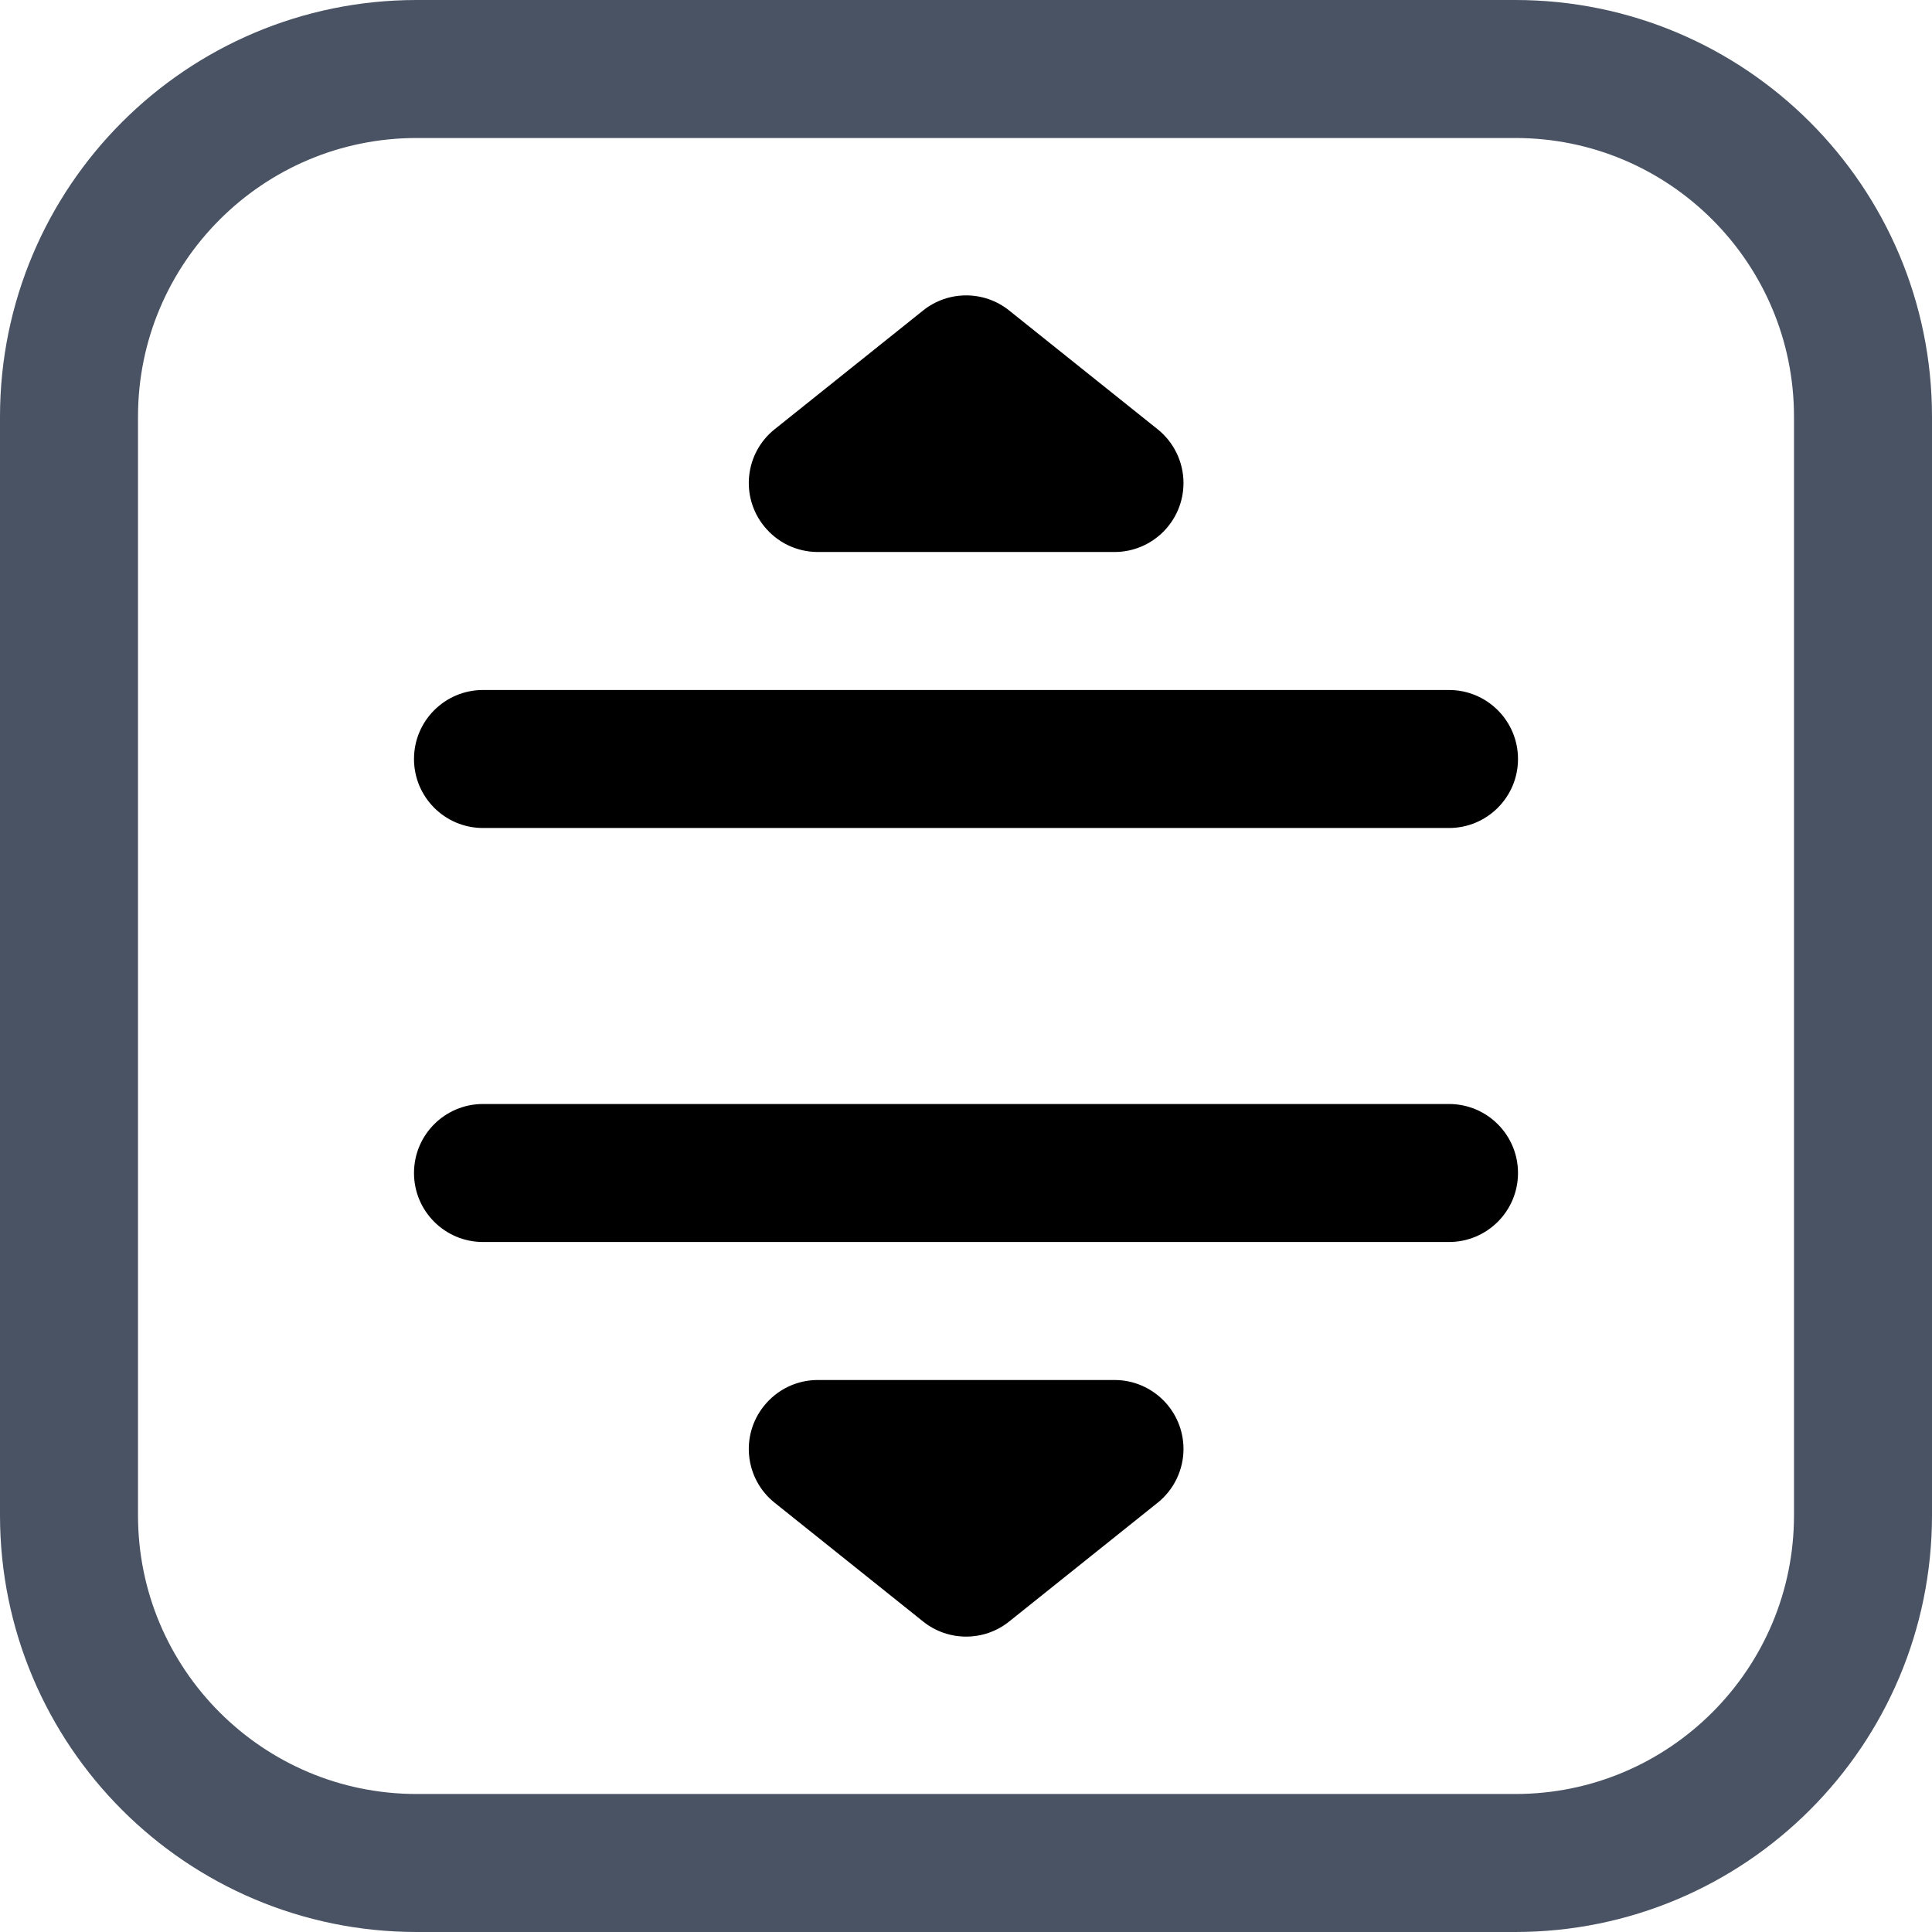
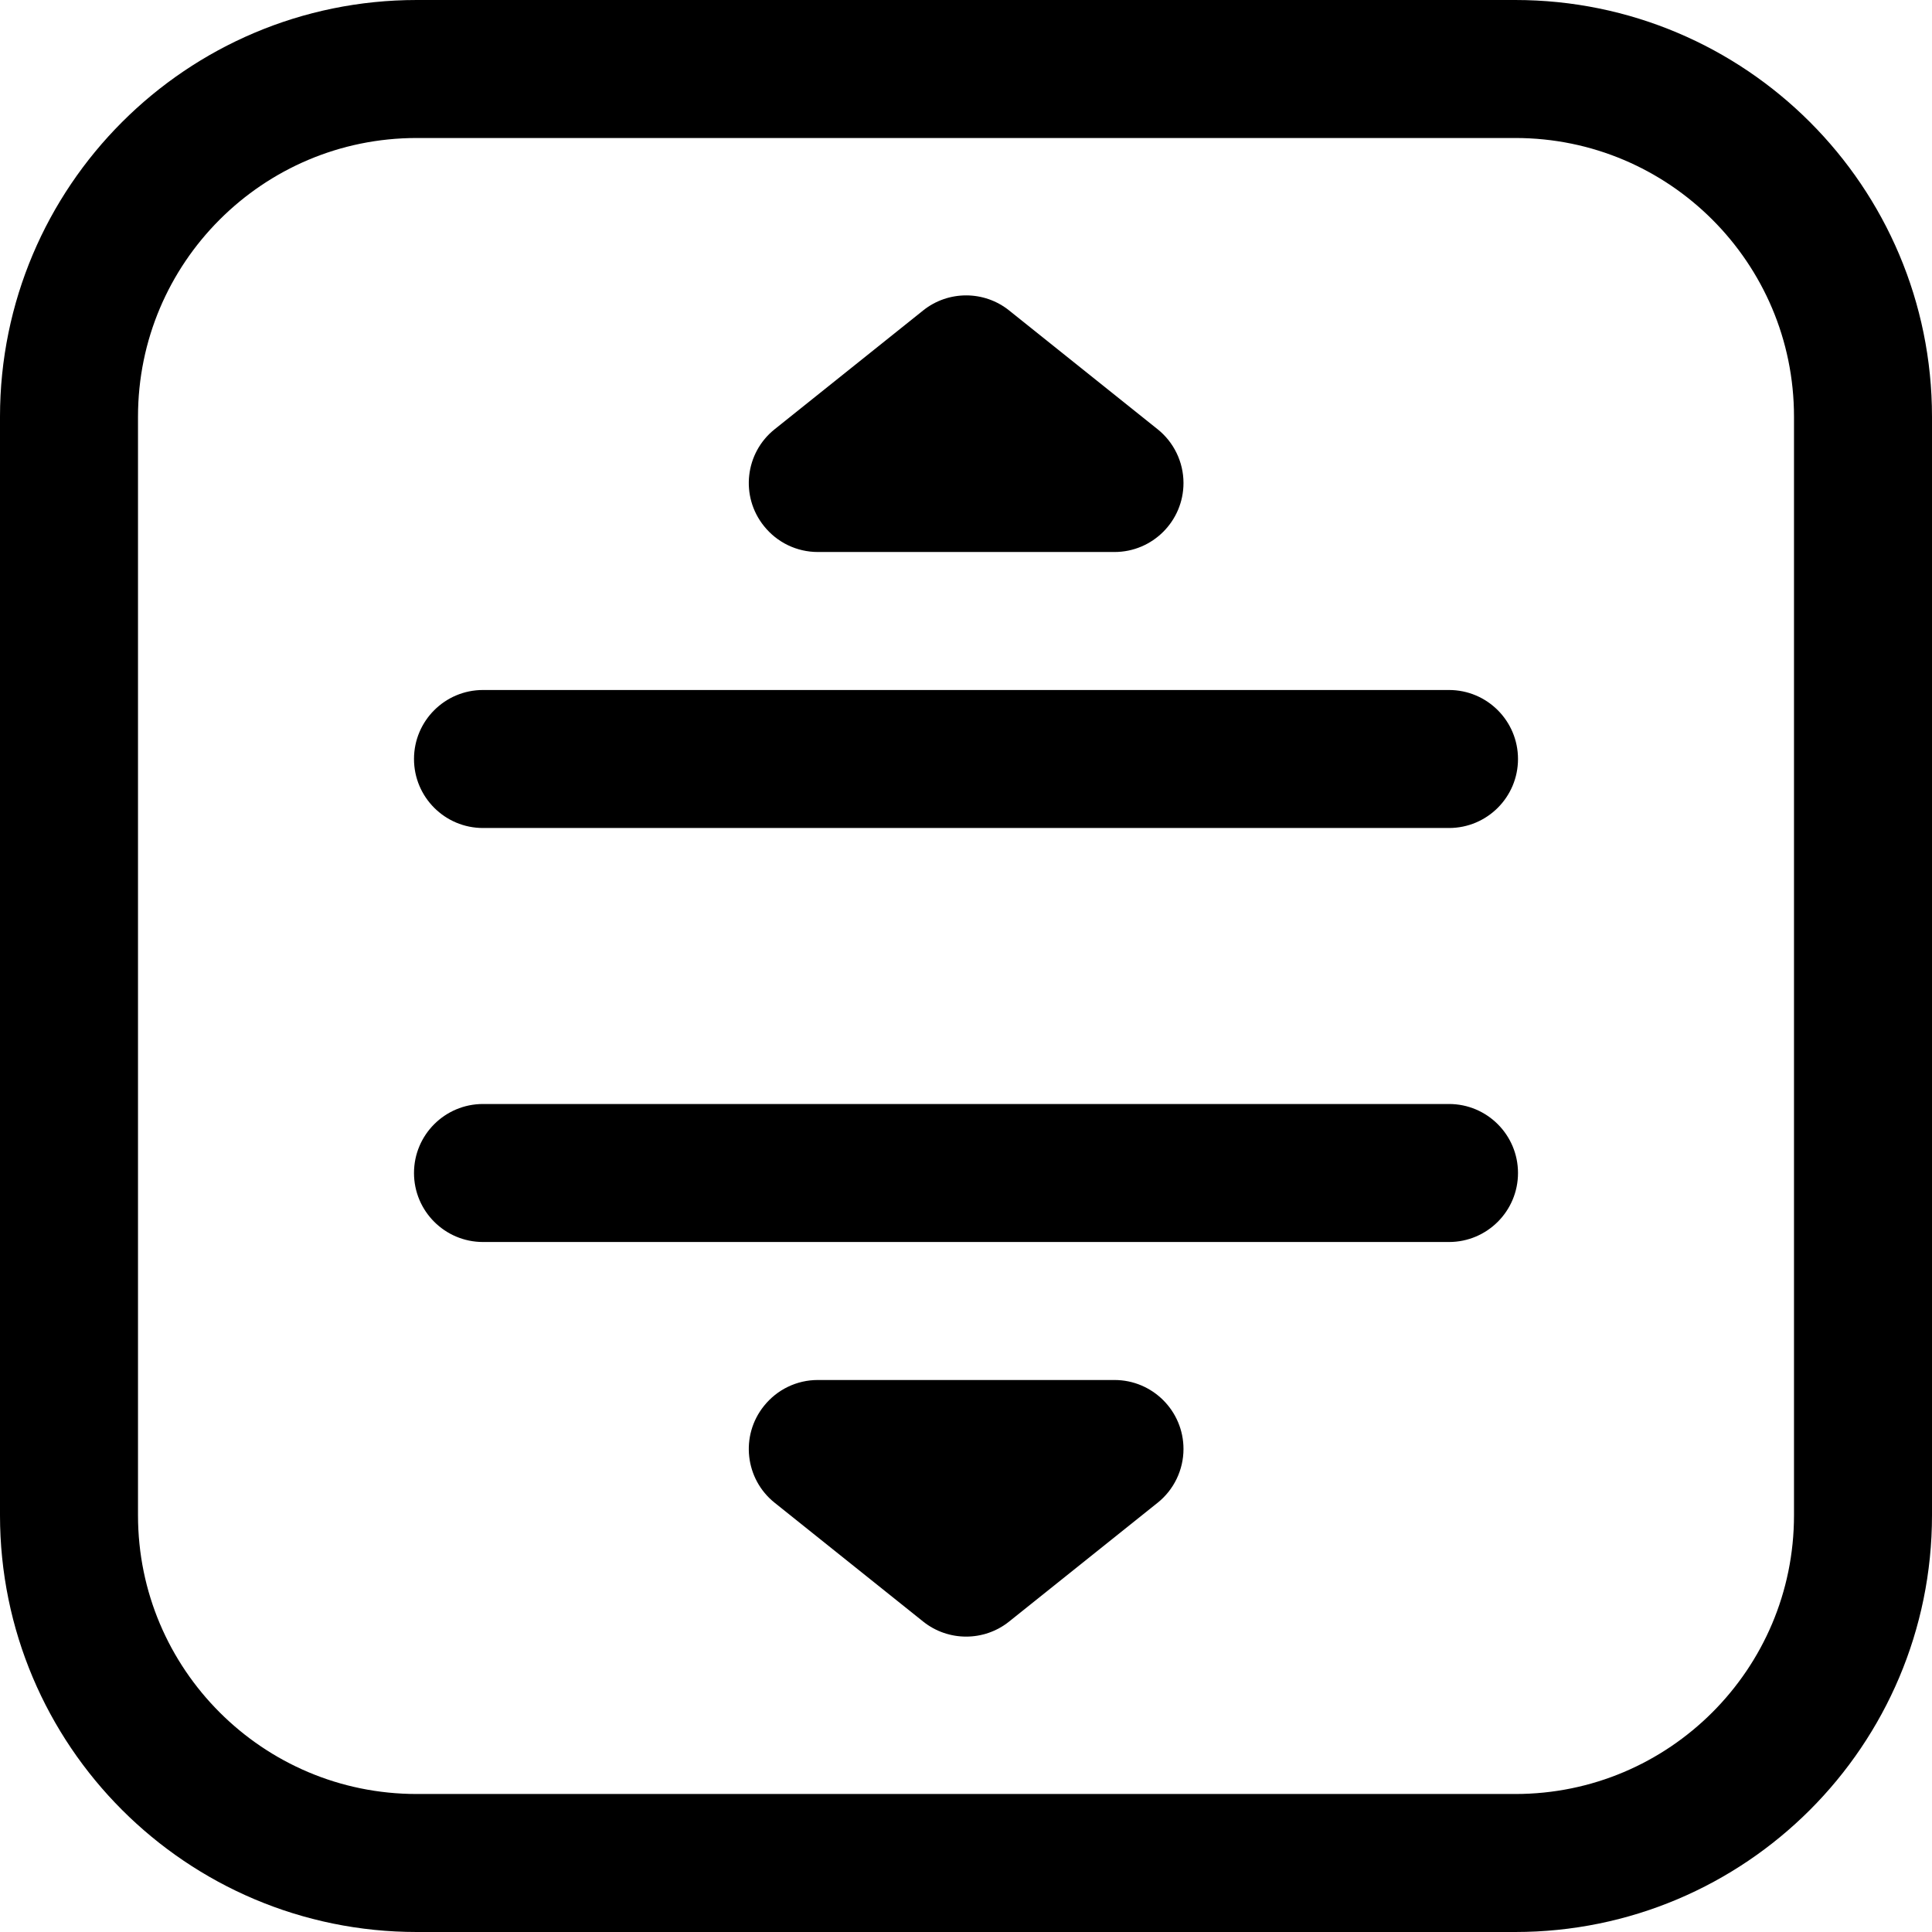
<svg xmlns="http://www.w3.org/2000/svg" width="14px" height="14px" viewBox="0 0 14 14" version="1.1">
  <g id="页面-1" stroke="none" stroke-width="1" fill="none" fill-rule="evenodd">
    <g id="画板" transform="translate(-171, -121)">
      <g id="编组-24备份" transform="translate(170, 120)">
        <rect id="矩形" x="0" y="0" width="16" height="16" />
        <g id="编组-2" transform="translate(1, 1)">
-           <rect id="形状结合" stroke="#495363" x="0.5" y="0.5" width="13" height="13" rx="2.52" />
+           <rect id="形状结合" stroke="currentColor" x="0.5" y="0.5" width="13" height="13" rx="2.52" />
          <rect id="矩形备份-3" fill="currentColor" x="3" y="5" width="8" height="1" rx="0.5" />
          <rect id="矩形备份-4" fill="currentColor" x="3" y="8" width="8" height="1" rx="0.5" />
          <path d="M6.689,2.25 L5.614,3.11 C5.398,3.282 5.363,3.597 5.536,3.812 C5.631,3.931 5.774,4 5.926,4 L8.076,4 C8.352,4 8.576,3.776 8.576,3.5 C8.576,3.348 8.506,3.204 8.388,3.11 L7.313,2.25 C7.131,2.104 6.871,2.104 6.689,2.25 Z" id="路径-2" fill="currentColor" />
          <path d="M6.689,10.25 L5.614,11.11 C5.398,11.282 5.363,11.597 5.536,11.812 C5.631,11.931 5.774,12 5.926,12 L8.076,12 C8.352,12 8.576,11.776 8.576,11.5 C8.576,11.348 8.506,11.204 8.388,11.11 L7.313,10.25 C7.131,10.104 6.871,10.104 6.689,10.25 Z" id="路径-2备份" fill="currentColor" transform="translate(7.0009, 11) scale(1, -1) translate(-7.0009, -11)" />
        </g>
      </g>
    </g>
  </g>
</svg>
